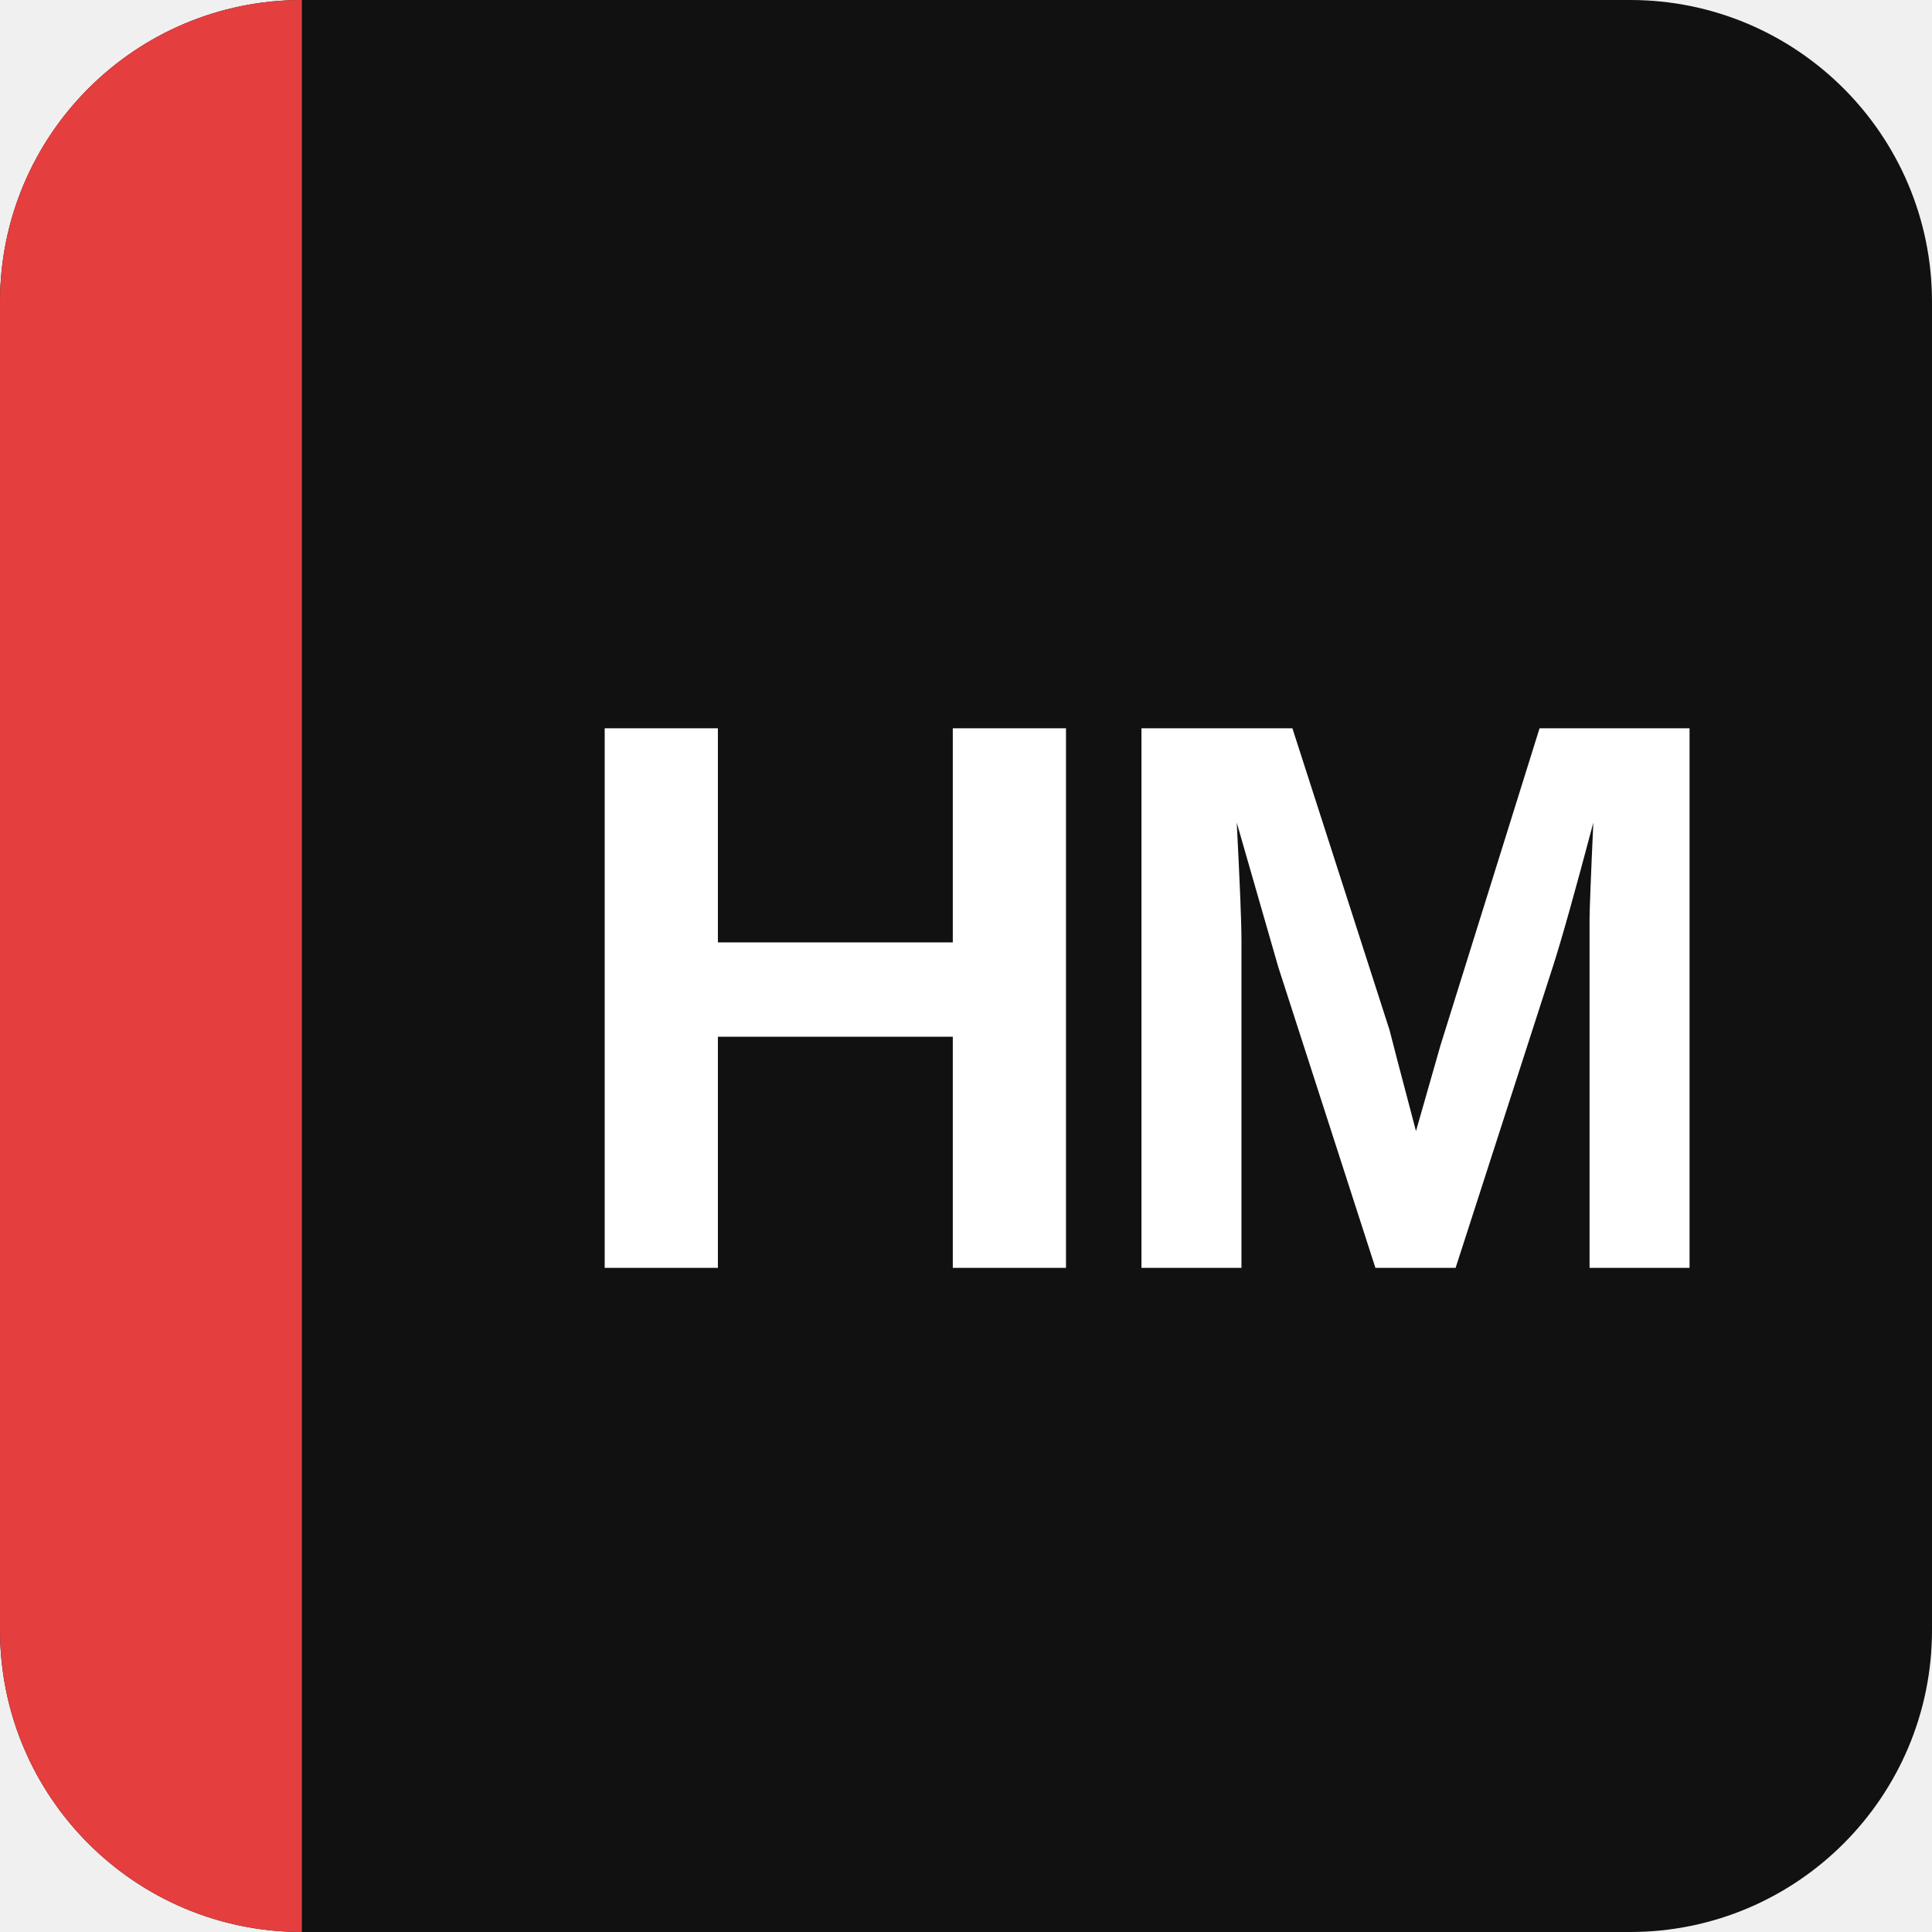
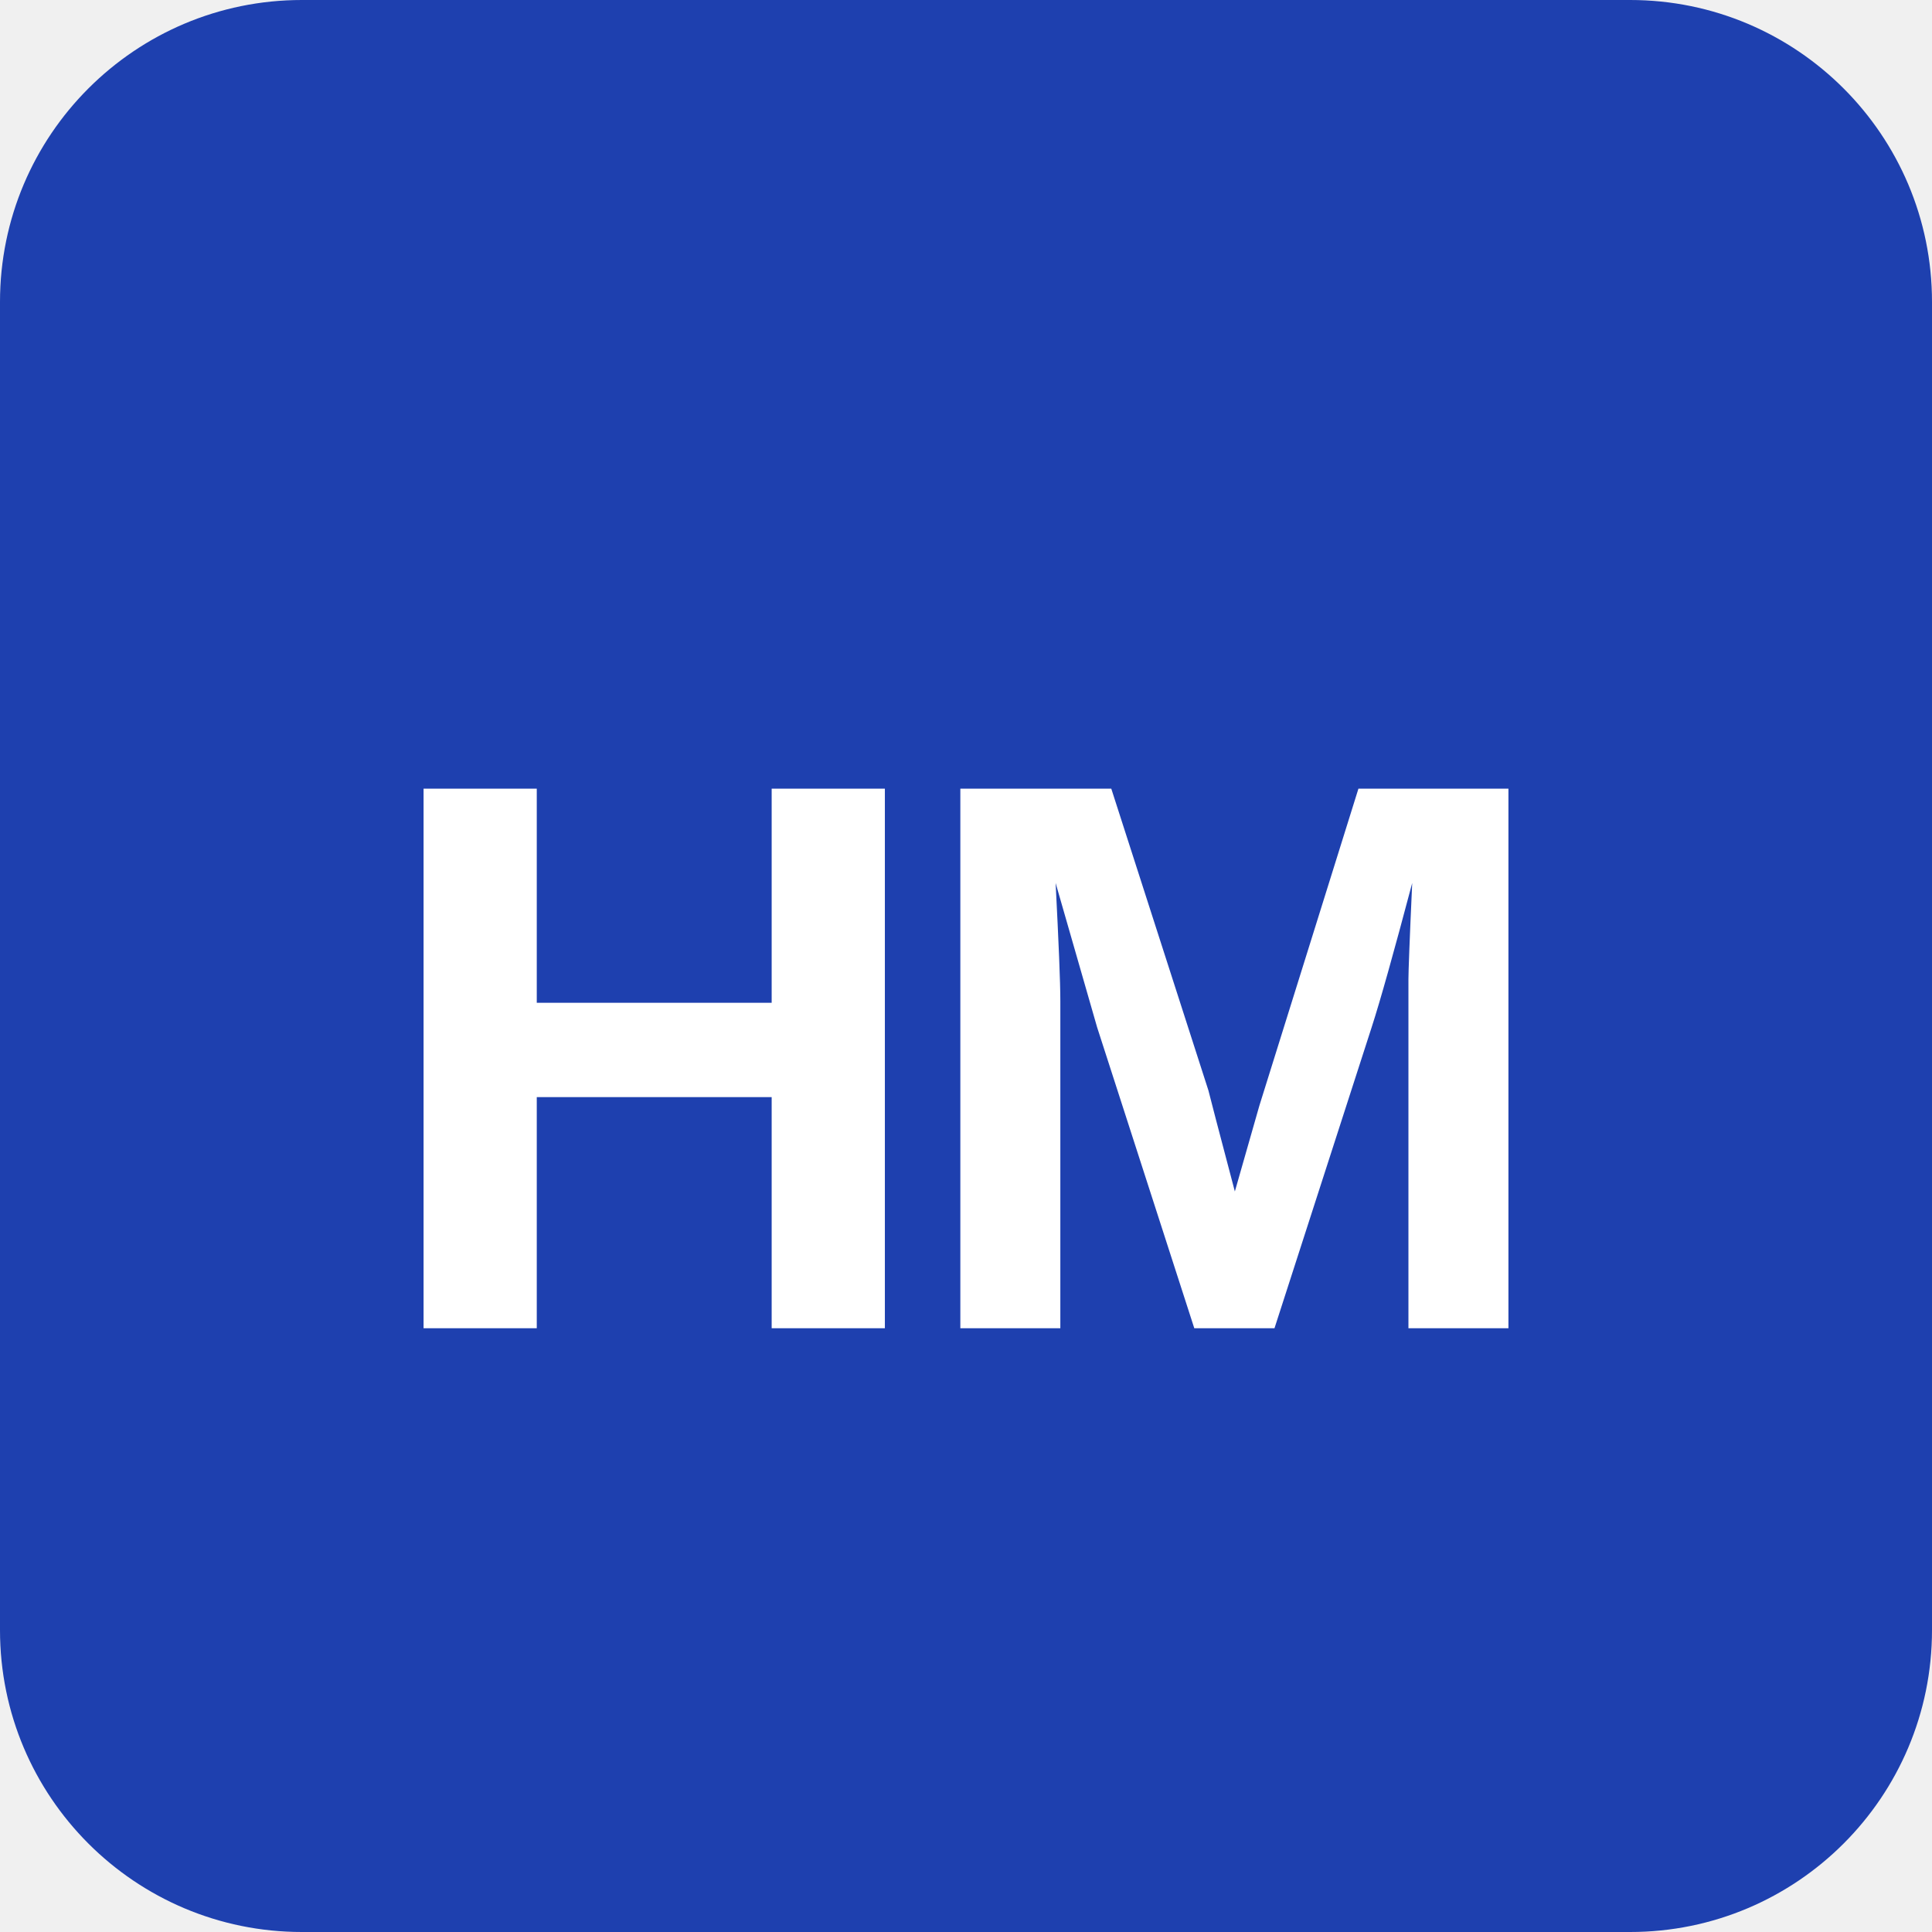
<svg xmlns="http://www.w3.org/2000/svg" viewBox="0 0 32 32">
-   <defs>
-     <clipPath id="c">
-       <rect width="32" height="32" rx="5" />
-     </clipPath>
-   </defs>
-   <rect width="32" height="32" rx="5" fill="#111111" />
-   <rect width="5" height="32" fill="#e53e3e" clip-path="url(#c)" />
-   <text x="19" y="21" font-family="'Arial Black',Arial,sans-serif" font-size="13" font-weight="900" fill="#ffffff" text-anchor="middle" letter-spacing="-0.5">HM</text>
+   <rect width="32" height="32" rx="5" fill="#1E40AF" />
+   <text x="16" y="22" font-family="Arial Black,Arial,sans-serif" font-size="13" font-weight="900" fill="#ffffff" text-anchor="middle" letter-spacing="-0.5">HM</text>
</svg>
